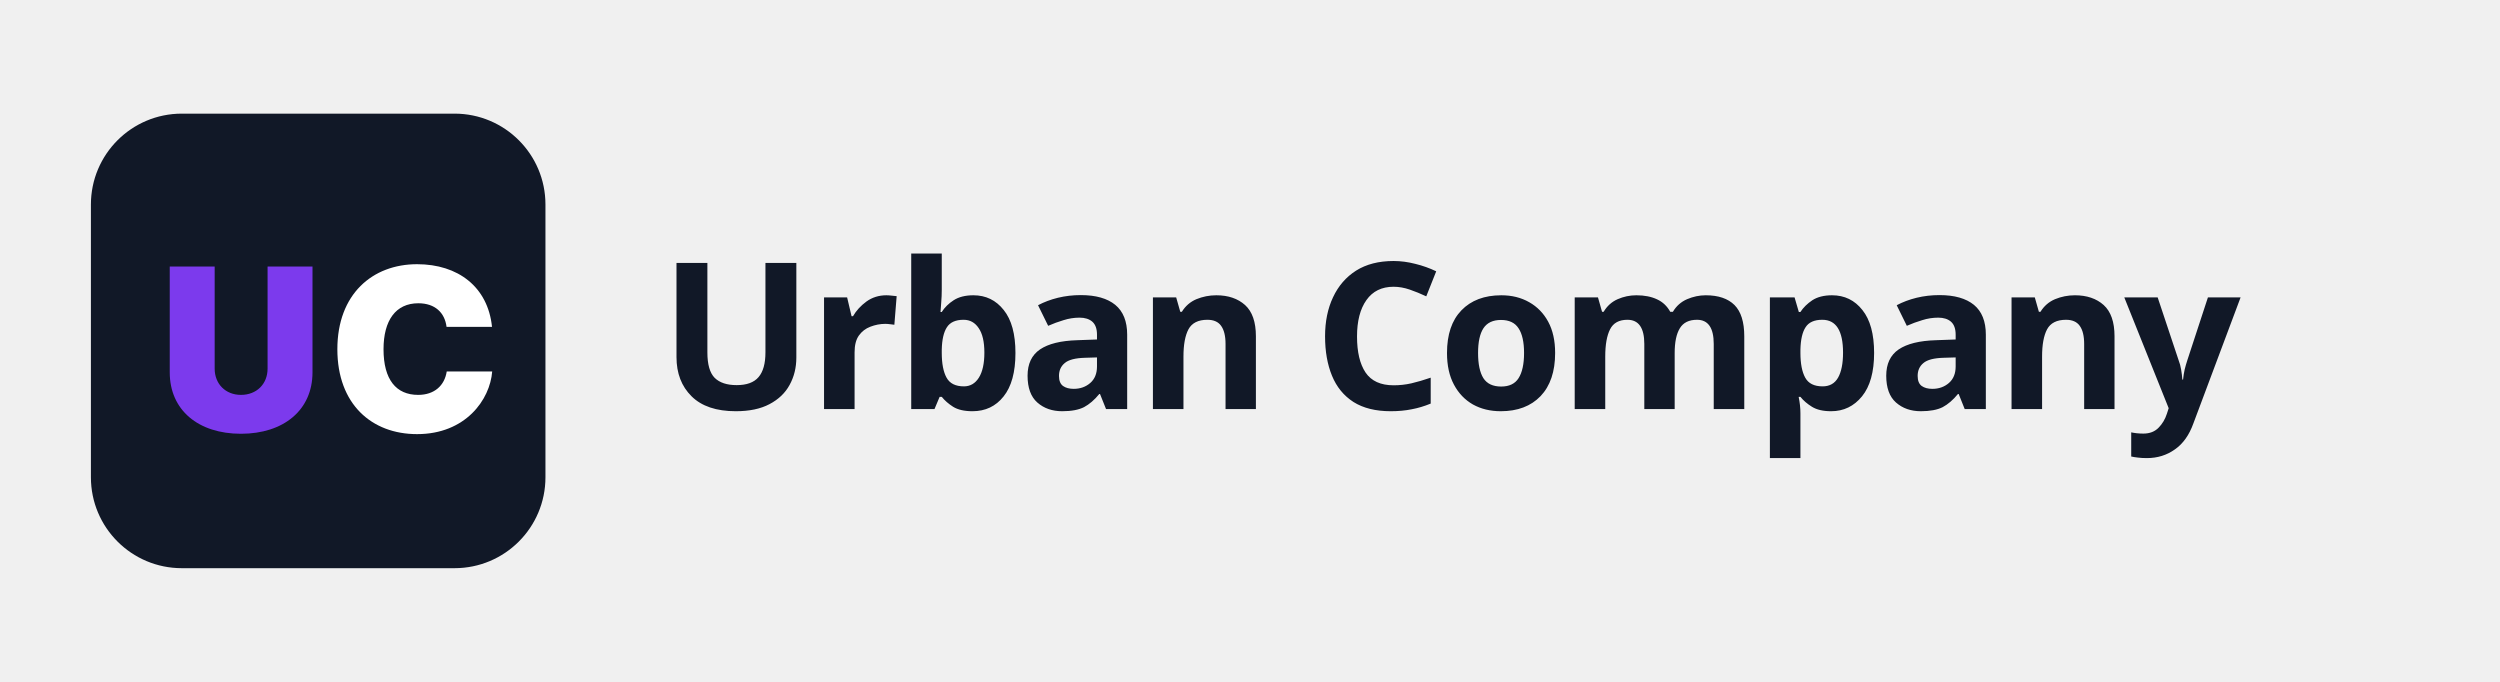
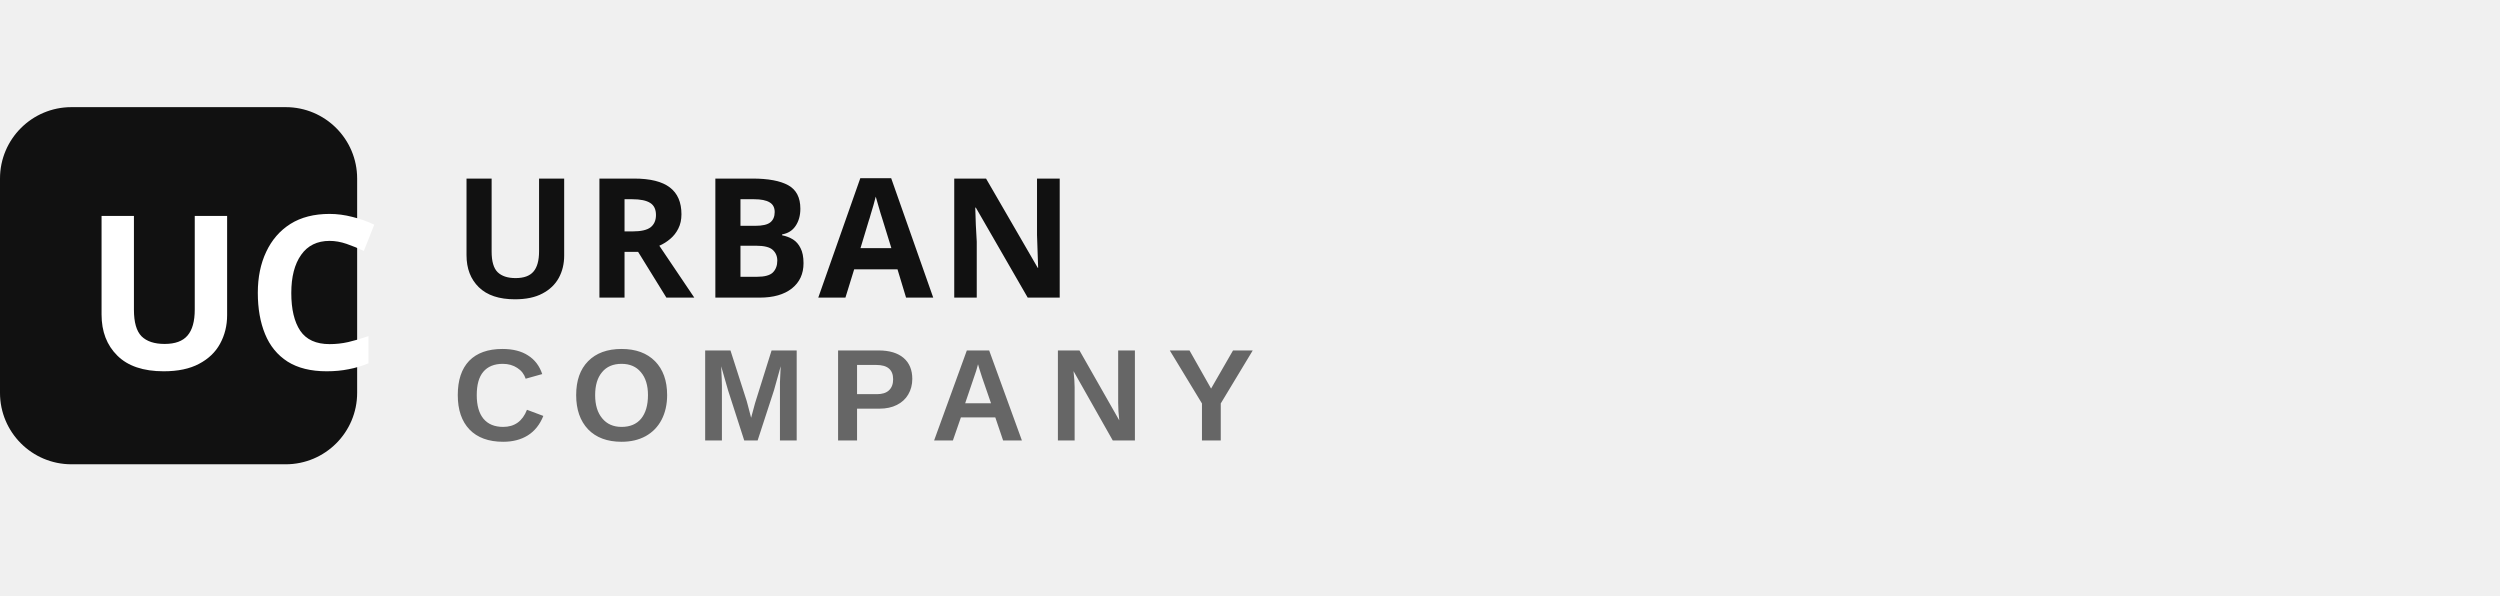
- <svg xmlns="http://www.w3.org/2000/svg" viewBox="0 0 220 60" width="220" height="60">
-   <g transform="translate(8, 8)">
-     <rect x="0" y="2" width="40" height="40" rx="8" fill="#111827" />
-     <text x="6" y="30" font-family="'Inter', 'Arial Black', sans-serif" font-weight="900" font-size="20" fill="#7C3AED">U</text>
-     <text x="21" y="30" font-family="'Inter', 'Arial Black', sans-serif" font-weight="900" font-size="20" fill="#ffffff">C</text>
-     <text x="50" y="28" font-family="'Plus Jakarta Sans', sans-serif" font-weight="800" font-size="18" fill="#111827" letter-spacing="-0.5">Urban Company</text>
+ <svg xmlns="http://www.w3.org/2000/svg" viewBox="0 0 210 50" width="210" height="50">
+   <g transform="translate(0, 5)">
+     <rect x="0" y="4" width="30" height="30" rx="6" fill="#111111" />
+     <text x="7" y="26" font-family="'Arial Black', sans-serif" font-weight="900" font-size="18" fill="#ffffff">UC</text>
+     <text x="38" y="20" font-family="'Arial Black', sans-serif" font-weight="900" font-size="14" fill="#111111" letter-spacing="0.5">URBAN</text>
+     <text x="38" y="32" font-family="'Arial', sans-serif" font-weight="bold" font-size="11" fill="#666666" letter-spacing="2">COMPANY</text>
  </g>
</svg>
